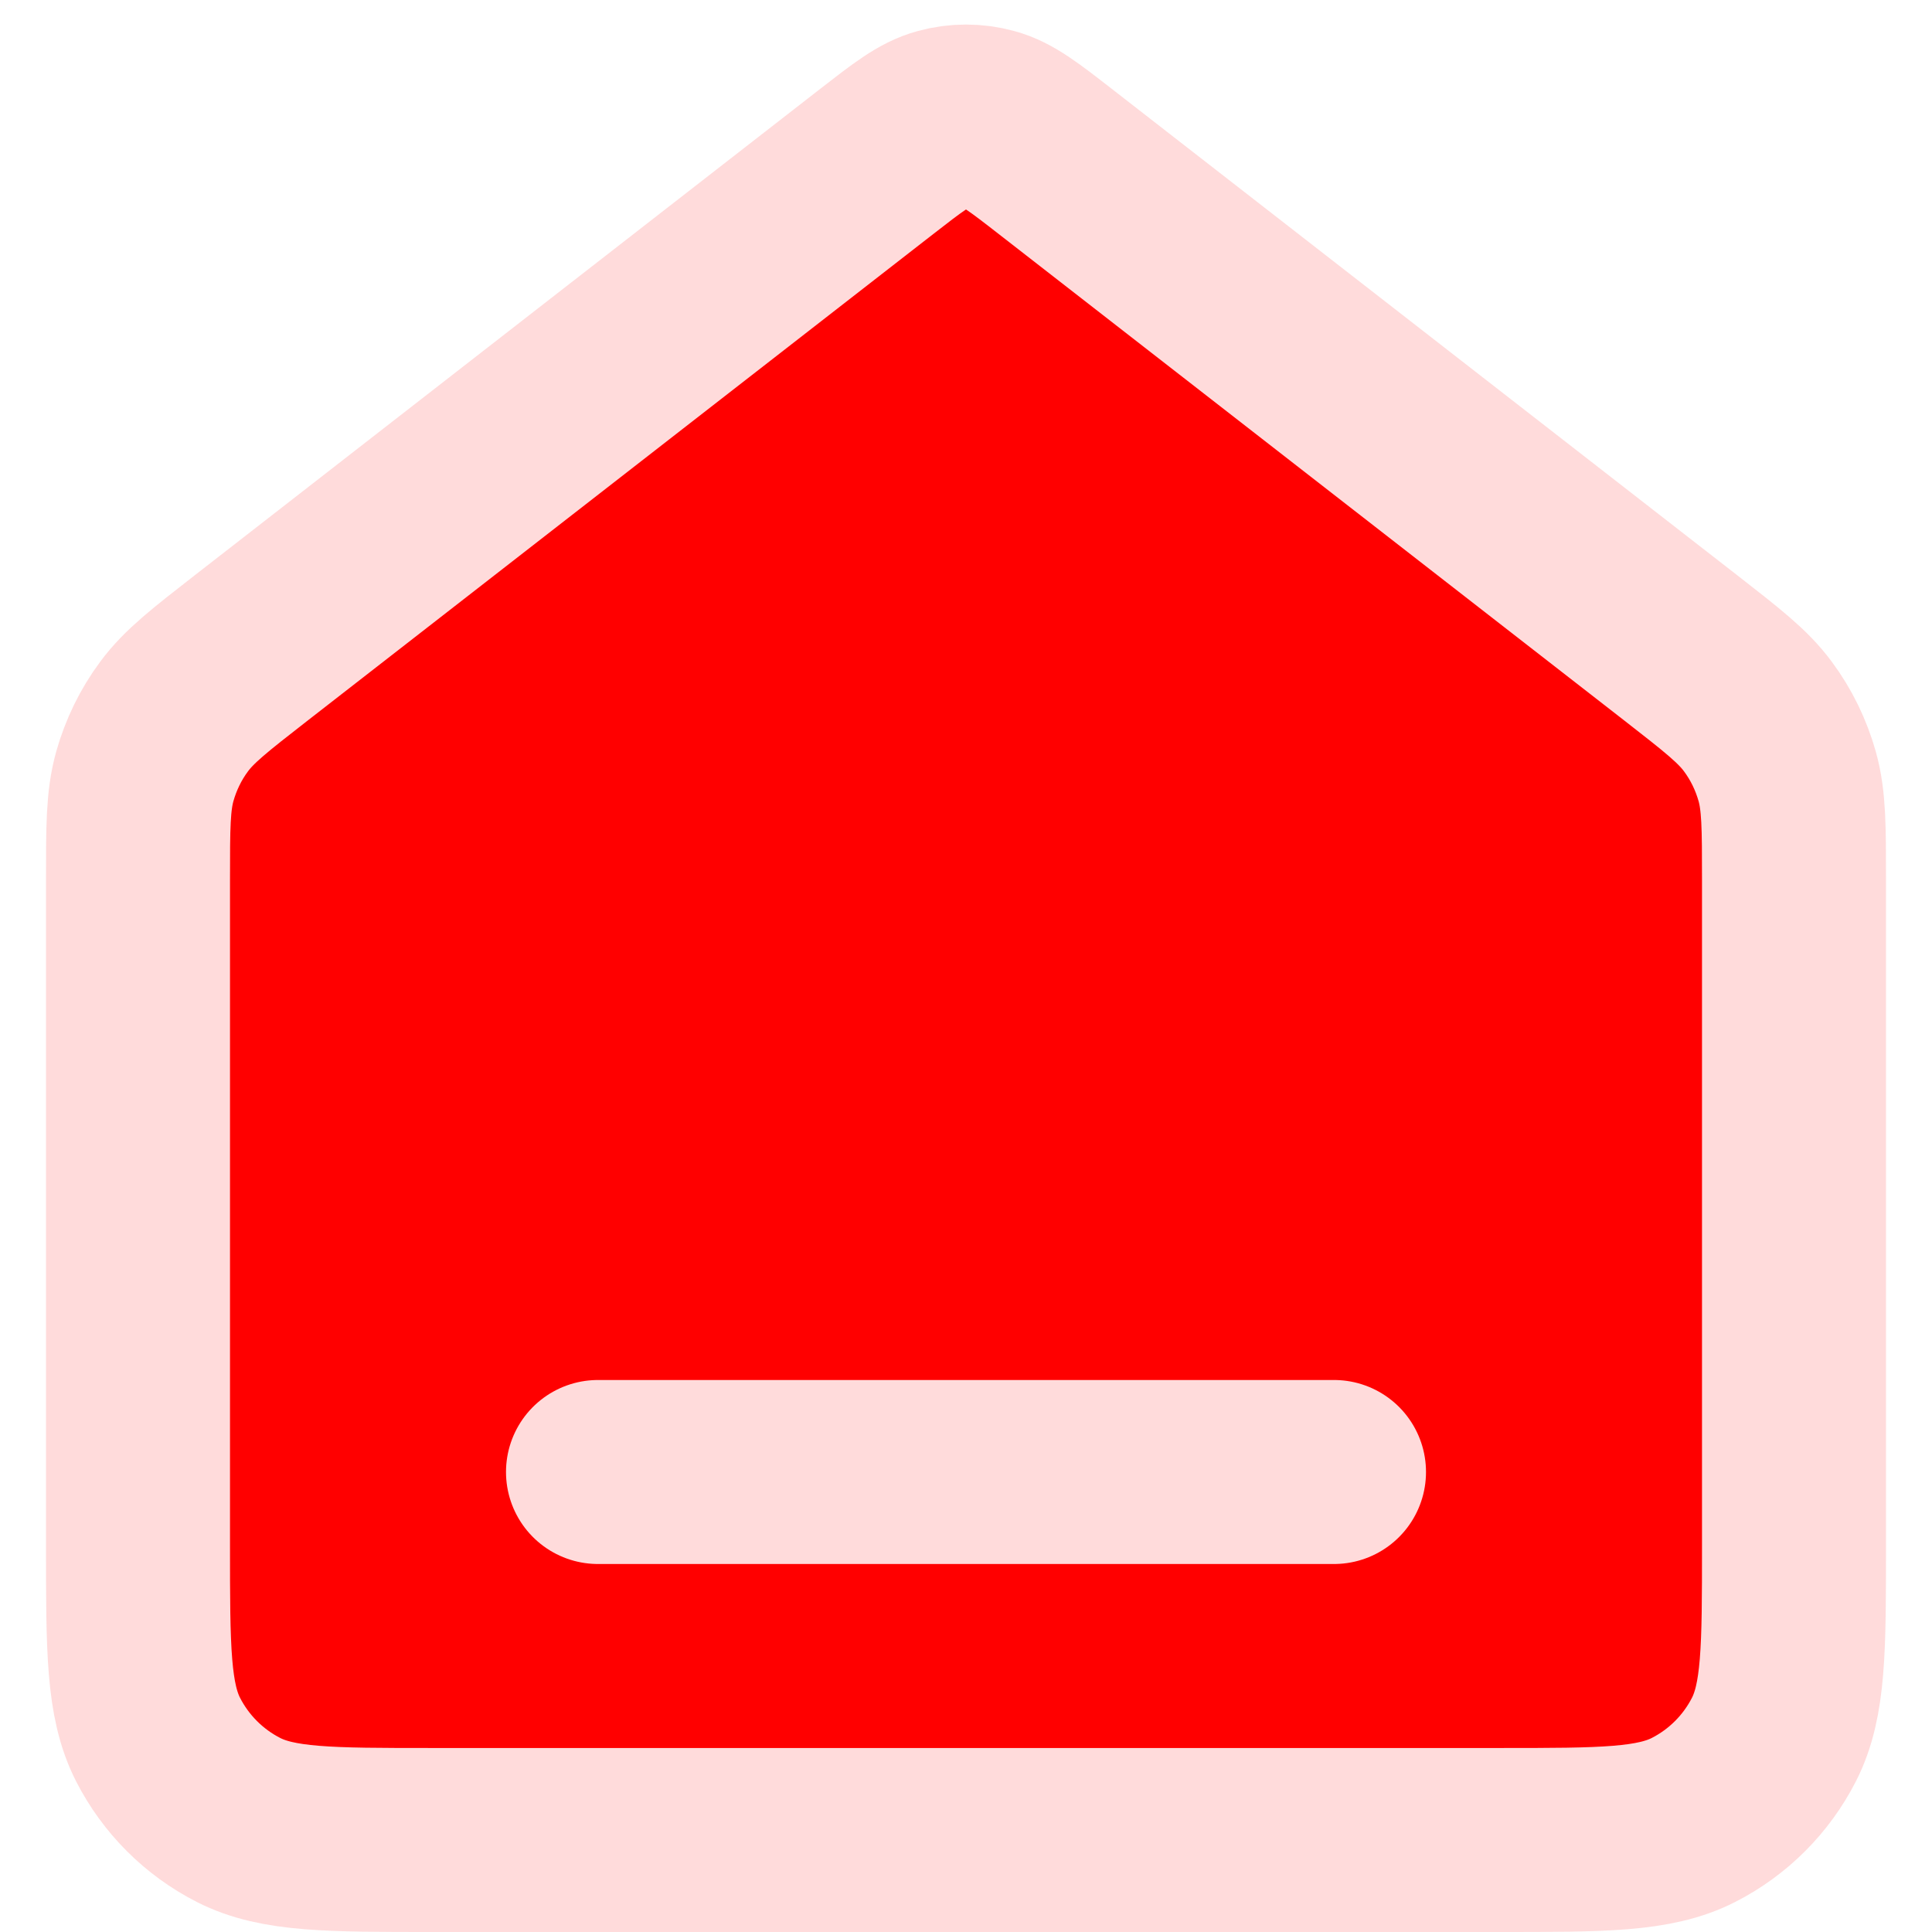
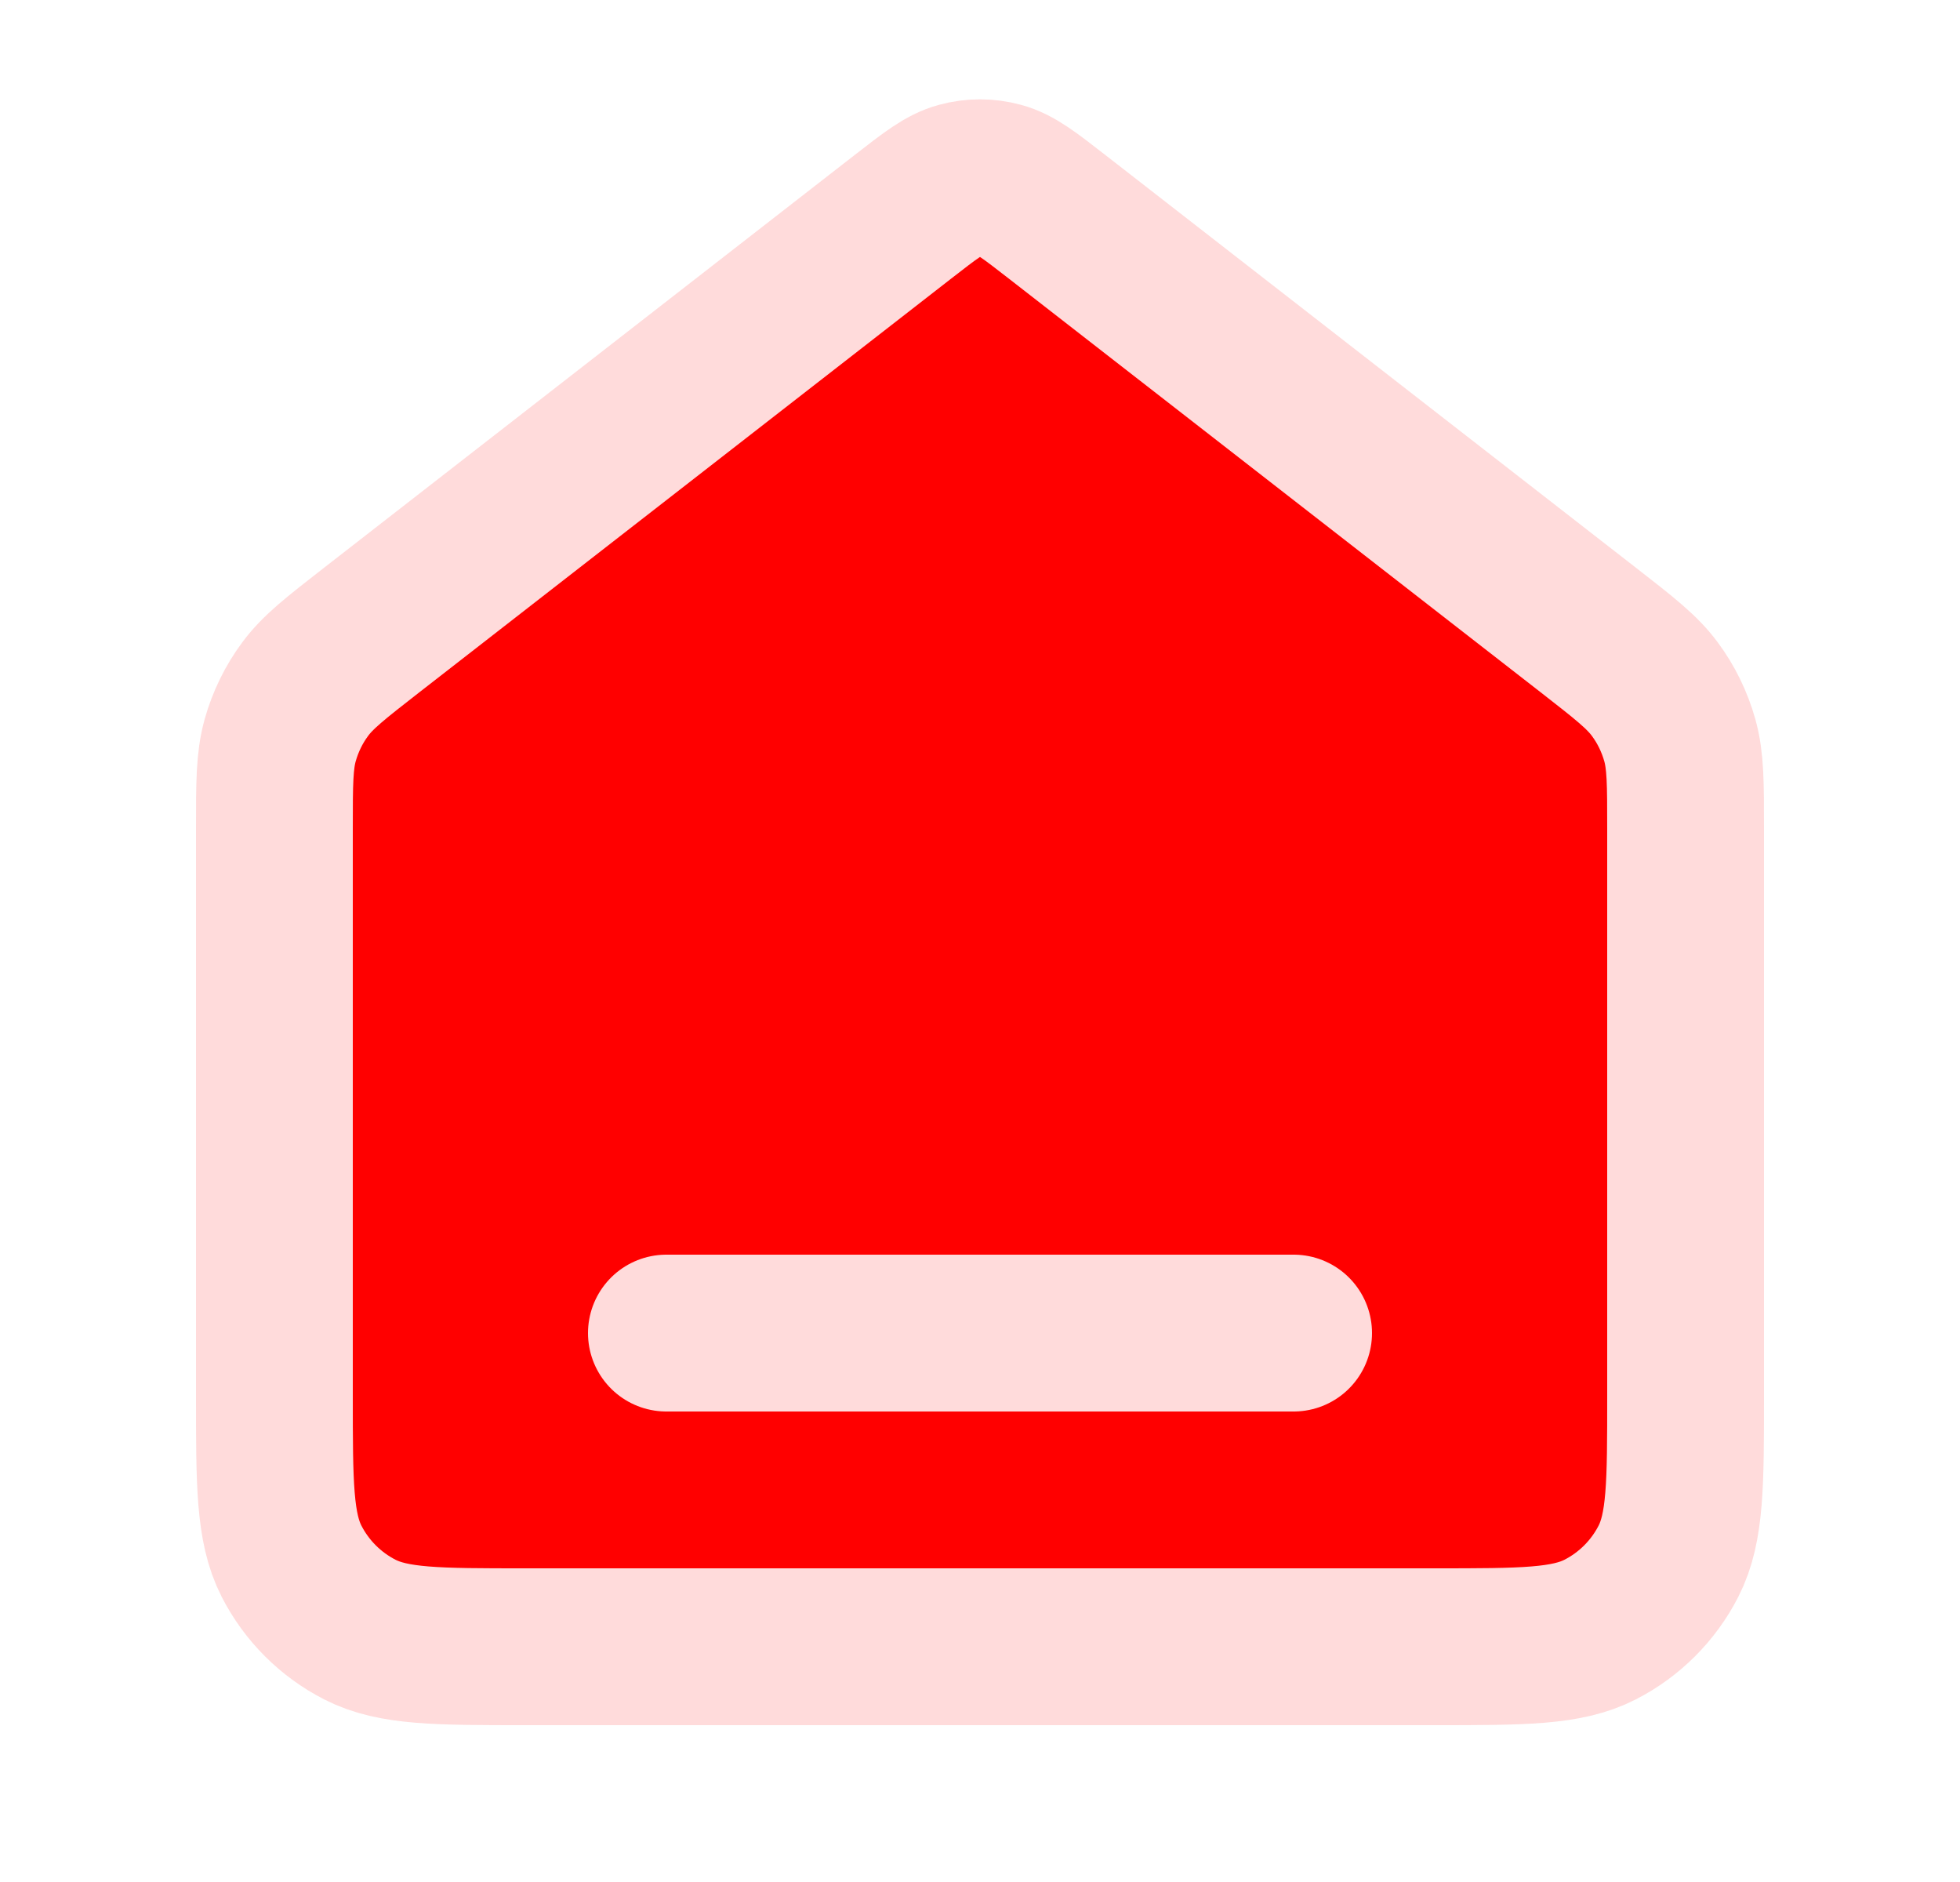
- <svg xmlns="http://www.w3.org/2000/svg" width="21" height="21" viewBox="0 0 21 21" fill="none">
-   <path d="M1.5 9.565C1.5 8.991 1.5 8.704 1.574 8.439C1.64 8.205 1.747 7.984 1.892 7.789C2.055 7.568 2.282 7.392 2.735 7.039L9.518 1.764C9.869 1.491 10.045 1.354 10.239 1.302C10.41 1.255 10.59 1.255 10.761 1.302C10.955 1.354 11.131 1.491 11.482 1.764L18.265 7.039C18.718 7.392 18.945 7.568 19.108 7.789C19.253 7.984 19.36 8.205 19.426 8.439C19.5 8.704 19.5 8.991 19.5 9.565V16.8C19.5 17.92 19.5 18.48 19.282 18.908C19.09 19.284 18.784 19.59 18.408 19.782C17.98 20 17.42 20 16.3 20H4.7C3.58 20 3.02 20 2.592 19.782C2.216 19.59 1.91 19.284 1.718 18.908C1.5 18.48 1.5 17.92 1.5 16.8V9.565Z" fill="#FF0000" />
-   <path d="M6.5 16H14.5M9.518 1.764L2.735 7.039C2.282 7.392 2.055 7.568 1.892 7.789C1.747 7.984 1.64 8.205 1.574 8.439C1.5 8.704 1.5 8.991 1.5 9.565V16.8C1.5 17.92 1.5 18.48 1.718 18.908C1.91 19.284 2.216 19.59 2.592 19.782C3.02 20 3.58 20 4.7 20H16.3C17.42 20 17.98 20 18.408 19.782C18.784 19.59 19.09 19.284 19.282 18.908C19.5 18.48 19.5 17.92 19.5 16.8V9.565C19.5 8.991 19.5 8.704 19.426 8.439C19.36 8.205 19.253 7.984 19.108 7.789C18.945 7.568 18.718 7.392 18.265 7.039L11.482 1.764C11.131 1.491 10.955 1.354 10.761 1.302C10.59 1.255 10.41 1.255 10.239 1.302C10.045 1.354 9.869 1.491 9.518 1.764Z" stroke="#FFDBDB" stroke-width="2" stroke-linecap="round" stroke-linejoin="round" />
+ <svg xmlns="http://www.w3.org/2000/svg" width="25" height="24" viewBox="0 0 25 24" fill="none">
+   <path d="M3.5 10.565C3.5 9.991 3.5 9.704 3.574 9.439C3.64 9.205 3.747 8.984 3.892 8.789C4.055 8.568 4.282 8.392 4.735 8.039L11.518 2.764C11.869 2.491 12.045 2.354 12.239 2.302C12.41 2.255 12.59 2.255 12.761 2.302C12.955 2.354 13.131 2.491 13.482 2.764L20.265 8.039C20.718 8.392 20.945 8.568 21.108 8.789C21.253 8.984 21.36 9.205 21.426 9.439C21.5 9.704 21.5 9.991 21.5 10.565V17.8C21.5 18.92 21.5 19.48 21.282 19.908C21.09 20.284 20.784 20.59 20.408 20.782C19.98 21 19.42 21 18.3 21H6.7C5.58 21 5.02 21 4.592 20.782C4.216 20.59 3.91 20.284 3.718 19.908C3.5 19.48 3.5 18.92 3.5 17.8V10.565Z" fill="#FF0000" />
+   <path d="M8.5 17H16.5M11.518 2.764L4.735 8.039C4.282 8.392 4.055 8.568 3.892 8.789C3.747 8.984 3.64 9.205 3.574 9.439C3.5 9.704 3.5 9.991 3.5 10.565V17.8C3.5 18.92 3.5 19.48 3.718 19.908C3.91 20.284 4.216 20.59 4.592 20.782C5.02 21 5.58 21 6.7 21H18.3C19.42 21 19.98 21 20.408 20.782C20.784 20.59 21.09 20.284 21.282 19.908C21.5 19.48 21.5 18.92 21.5 17.8V10.565C21.5 9.991 21.5 9.704 21.426 9.439C21.36 9.205 21.253 8.984 21.108 8.789C20.945 8.568 20.718 8.392 20.265 8.039L13.482 2.764C13.131 2.491 12.955 2.354 12.761 2.302C12.59 2.255 12.41 2.255 12.239 2.302C12.045 2.354 11.869 2.491 11.518 2.764Z" stroke="#FFDBDB" stroke-width="2" stroke-linecap="round" stroke-linejoin="round" />
</svg>
